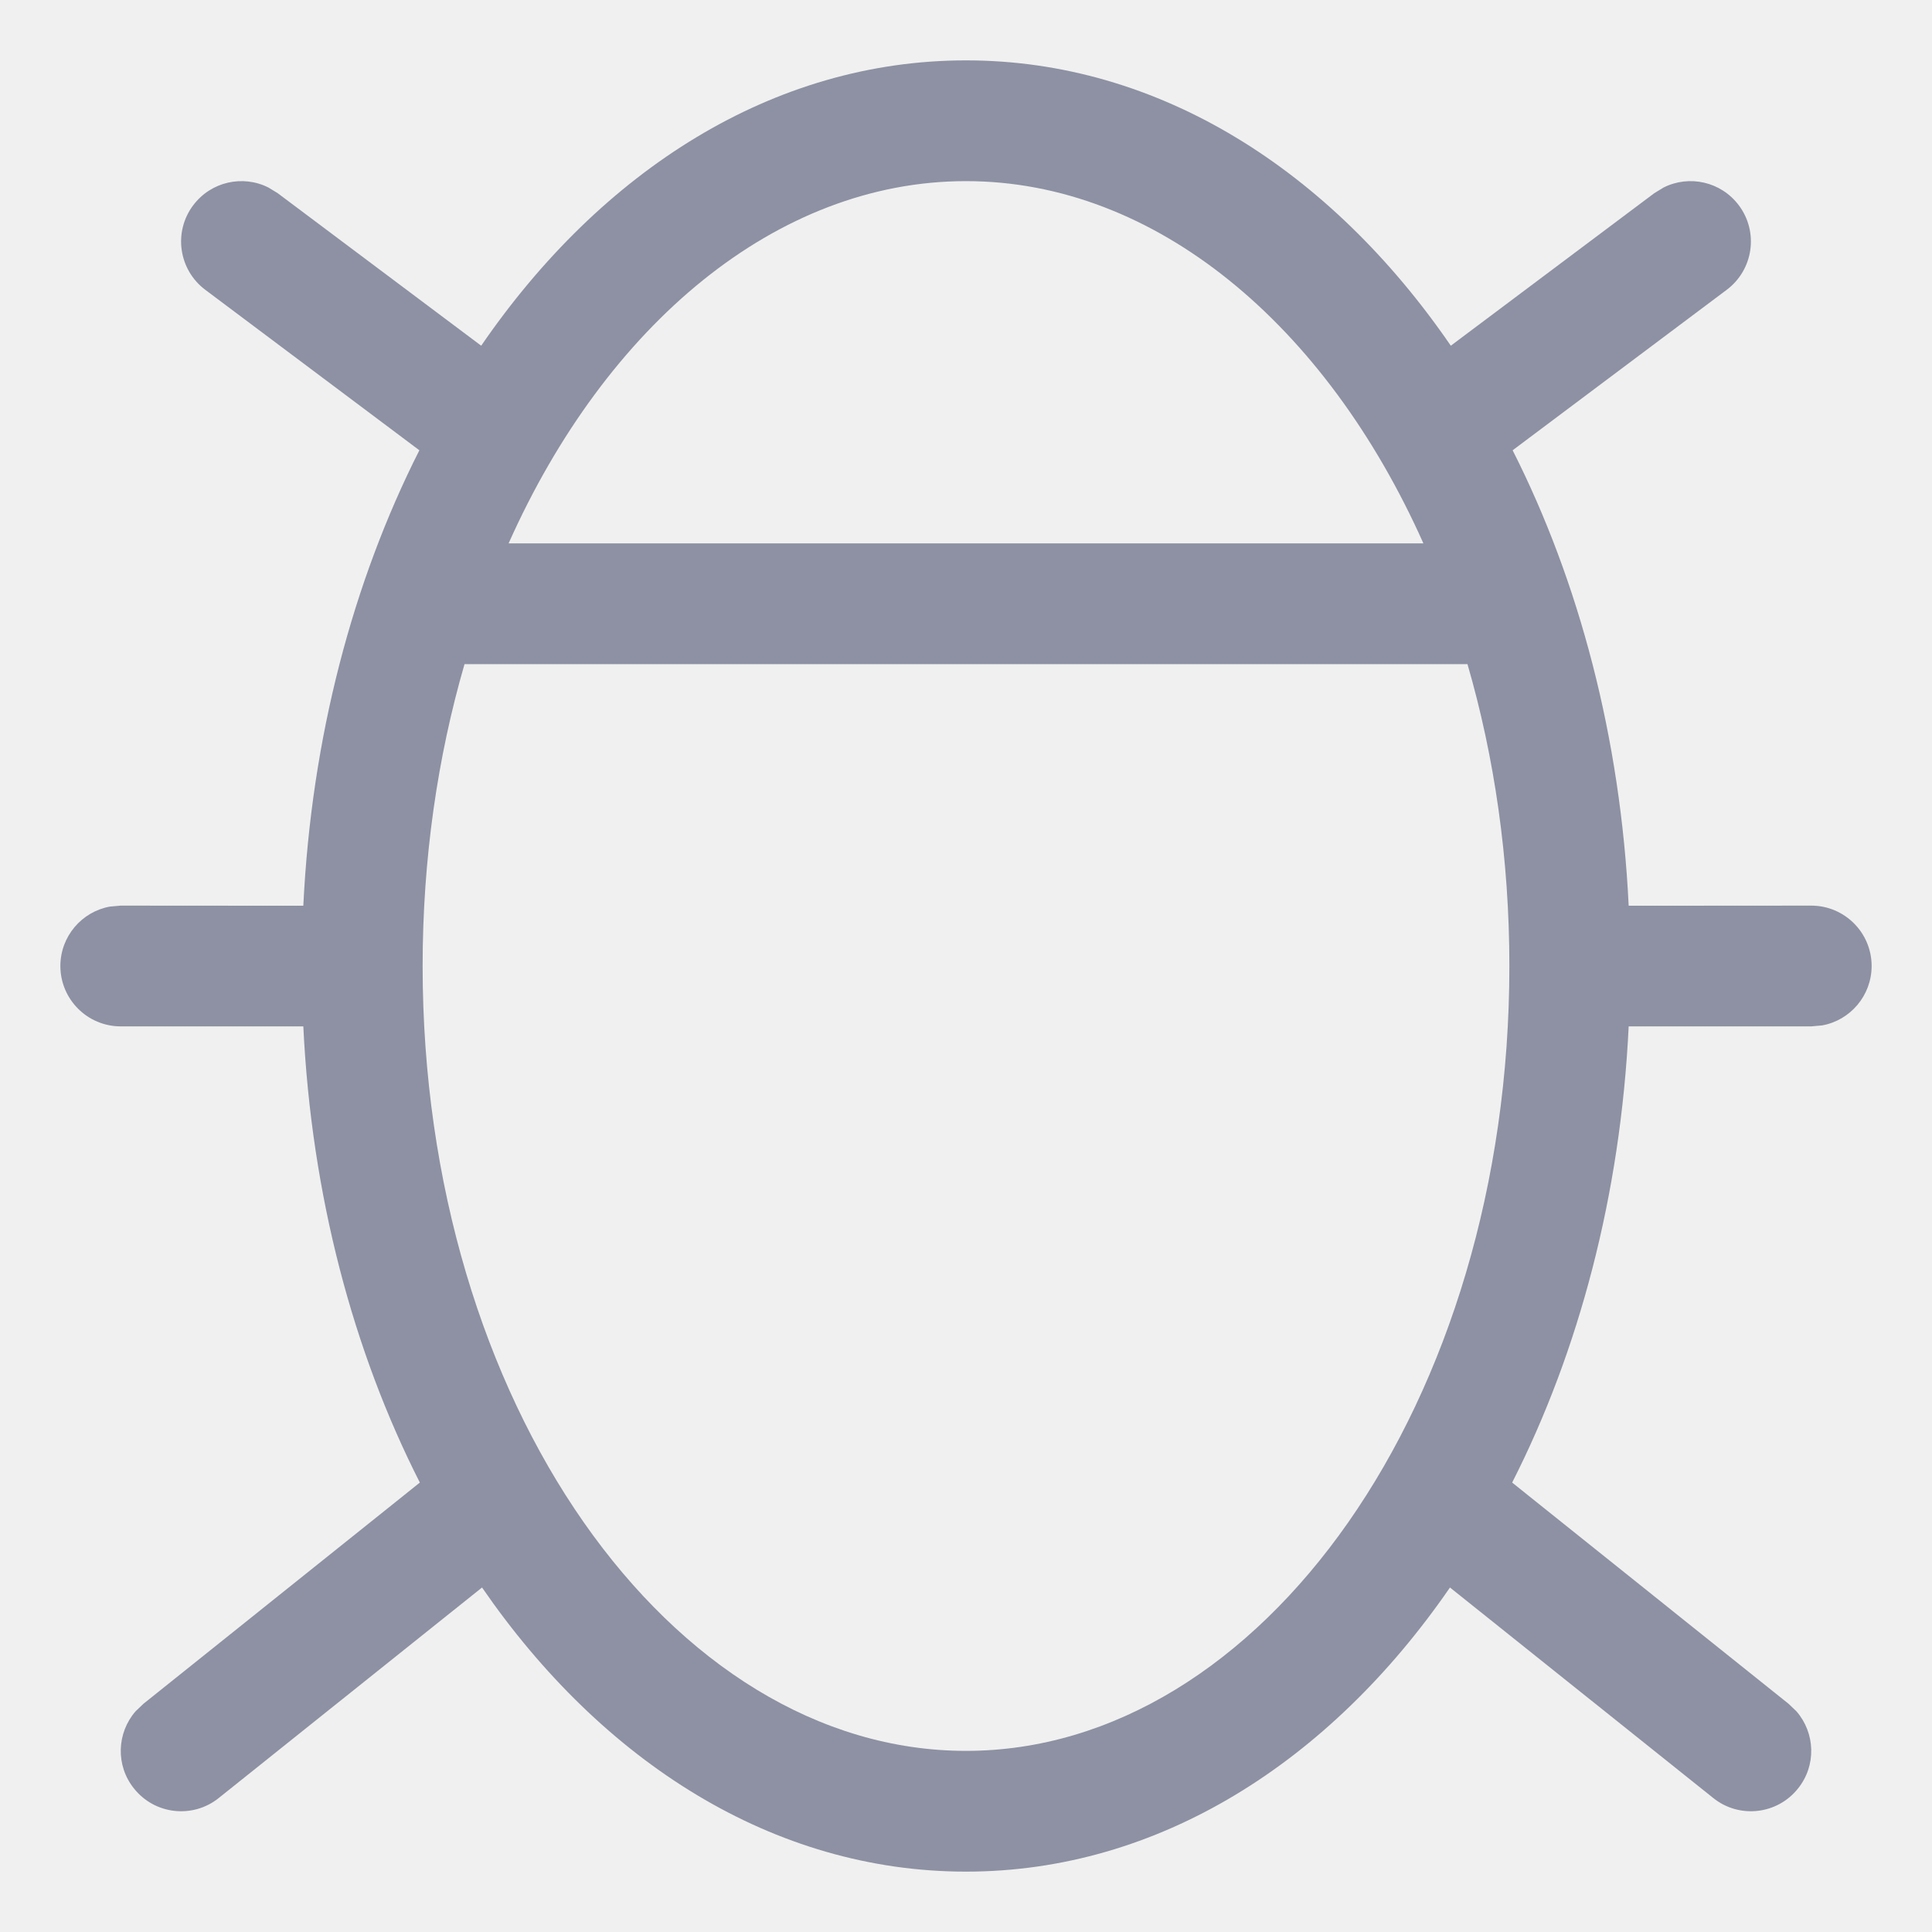
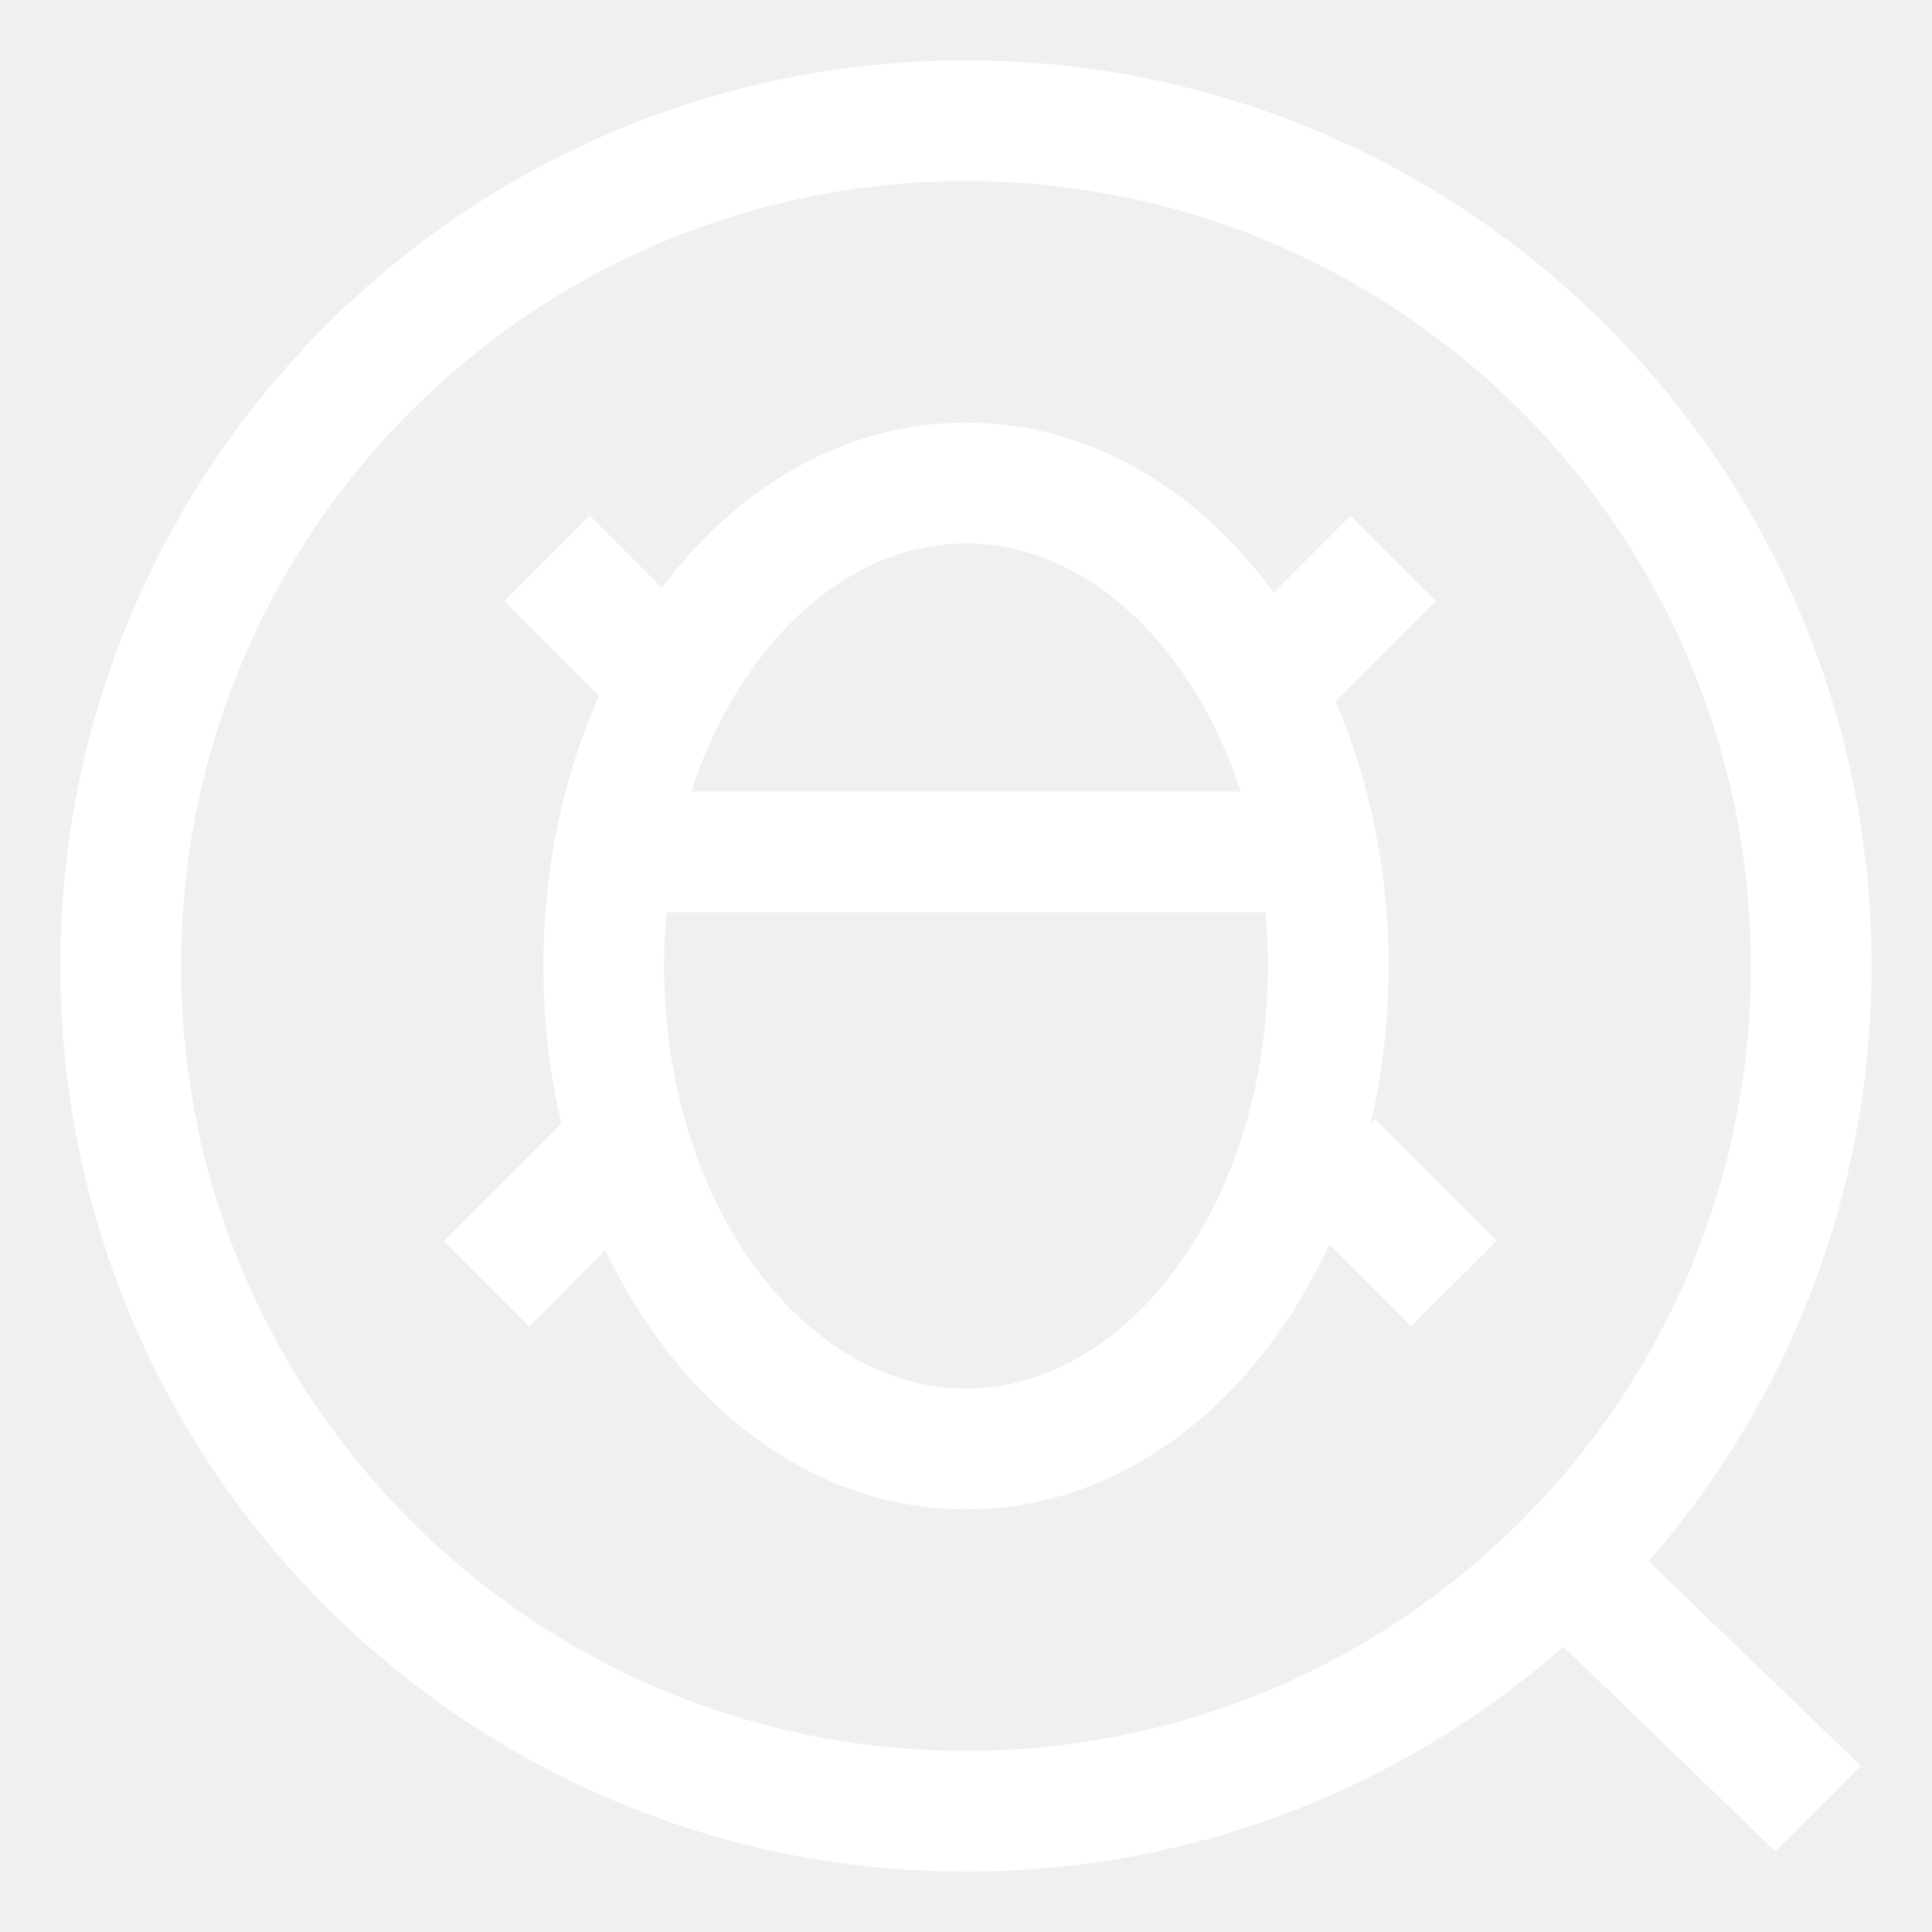
<svg xmlns="http://www.w3.org/2000/svg" width="16px" height="16px" viewBox="0 0 16 16" version="1.1">
-   <g id="Icon/Bug" stroke="none" stroke-width="1" fill="none" fill-rule="evenodd">
-     <path d="M8,0.5 C9.598,0.5 11.018,1.411 12.015,2.863 L13.7,1.6 L13.777,1.553 C13.989,1.446 14.253,1.504 14.4,1.7 C14.566,1.921 14.521,2.234 14.3,2.4 L14.3,2.4 L12.527,3.729 C13.077,4.816 13.421,6.109 13.488,7.501 L15,7.5 C15.276,7.5 15.5,7.724 15.5,8 C15.5,8.245 15.323,8.45 15.09,8.492 L15,8.5 L13.488,8.5 C13.421,9.895 13.076,11.19 12.523,12.278 L14.812,14.11 L14.877,14.172 C15.033,14.351 15.044,14.621 14.89,14.812 C14.718,15.028 14.403,15.063 14.188,14.89 L14.188,14.89 L12.008,13.147 C11.012,14.593 9.594,15.5 8,15.5 C6.406,15.5 4.988,14.593 3.992,13.147 L1.812,14.89 C1.597,15.063 1.282,15.028 1.11,14.812 C0.956,14.621 0.967,14.351 1.123,14.172 L1.188,14.11 L3.477,12.278 C2.924,11.19 2.579,9.895 2.512,8.5 L1,8.5 C0.724,8.5 0.5,8.276 0.5,8 C0.5,7.755 0.677,7.55 0.91,7.508 L1,7.5 L2.512,7.501 C2.579,6.109 2.923,4.816 3.473,3.729 L1.7,2.4 C1.479,2.234 1.434,1.921 1.6,1.7 C1.747,1.504 2.011,1.446 2.223,1.553 L2.3,1.6 L3.985,2.863 C4.982,1.411 6.402,0.5 8,0.5 Z M12.153,5.5 L3.847,5.5 C3.624,6.268 3.5,7.112 3.5,8 C3.5,11.619 5.558,14.5 8,14.5 C10.442,14.5 12.5,11.619 12.5,8 C12.5,7.112 12.376,6.268 12.153,5.5 Z M8,1.5 C6.431,1.5 5.02,2.69 4.212,4.5 L11.788,4.5 C10.98,2.69 9.569,1.5 8,1.5 Z" id="Combined-Shape" fill="#8D91A3" fill-rule="nonzero" />
+   <g id="VSC" stroke="none" stroke-width="1" fill="none" fill-rule="evenodd">
+     <g id="VSC-icons" transform="translate(-964, -1076)" fill="#FFFFFF" fill-rule="nonzero">
+       <path d="M972,1076.5 C976.142,1076.5 979.5,1079.858 979.5,1084 C979.5,1085.887 978.803,1087.611 977.653,1088.929 L979.411,1090.625 L978.704,1091.332 L976.947,1089.637 C975.627,1090.797 973.895,1091.5 972,1091.5 C967.858,1091.5 964.5,1088.142 964.5,1084 C964.5,1079.858 967.858,1076.5 972,1076.5 Z M972,1077.5 C968.41,1077.5 965.5,1080.41 965.5,1084 C965.5,1087.59 968.41,1090.5 972,1090.5 C975.59,1090.5 978.5,1087.59 978.5,1084 C978.5,1080.41 975.59,1077.5 972,1077.5 Z M972,1079.5 C973.016,1079.5 973.916,1080.044 974.549,1080.908 L975.184,1080.271 L975.891,1080.978 L975.061,1081.81 C975.341,1082.461 975.5,1083.209 975.5,1084 C975.5,1084.454 975.448,1084.894 975.35,1085.309 L975.388,1085.271 L976.395,1086.278 L975.687,1086.985 L975.009,1086.306 C974.405,1087.614 973.298,1088.5 972,1088.5 C970.718,1088.5 969.622,1087.635 969.013,1086.353 L968.382,1086.985 L967.675,1086.278 L968.649,1085.304 C968.552,1084.89 968.5,1084.452 968.5,1084 C968.5,1083.189 968.667,1082.423 968.96,1081.761 L968.178,1080.978 L968.885,1080.271 L969.481,1080.868 C970.112,1080.027 970.999,1079.5 972,1079.5 Z M974.48,1083.556 L969.52,1083.556 C969.507,1083.701 969.5,1083.849 969.5,1084 C969.5,1085.959 970.656,1087.5 972,1087.5 C973.344,1087.5 974.5,1085.959 974.5,1084 C974.5,1083.849 974.493,1083.701 974.48,1083.556 Z M972,1080.5 C971.011,1080.5 970.124,1081.334 969.724,1082.555 L974.276,1082.555 C973.876,1081.334 972.989,1080.5 972,1080.5 Z" id="Combined-Shape-Copy" />
+     </g>
  </g>
</svg>
